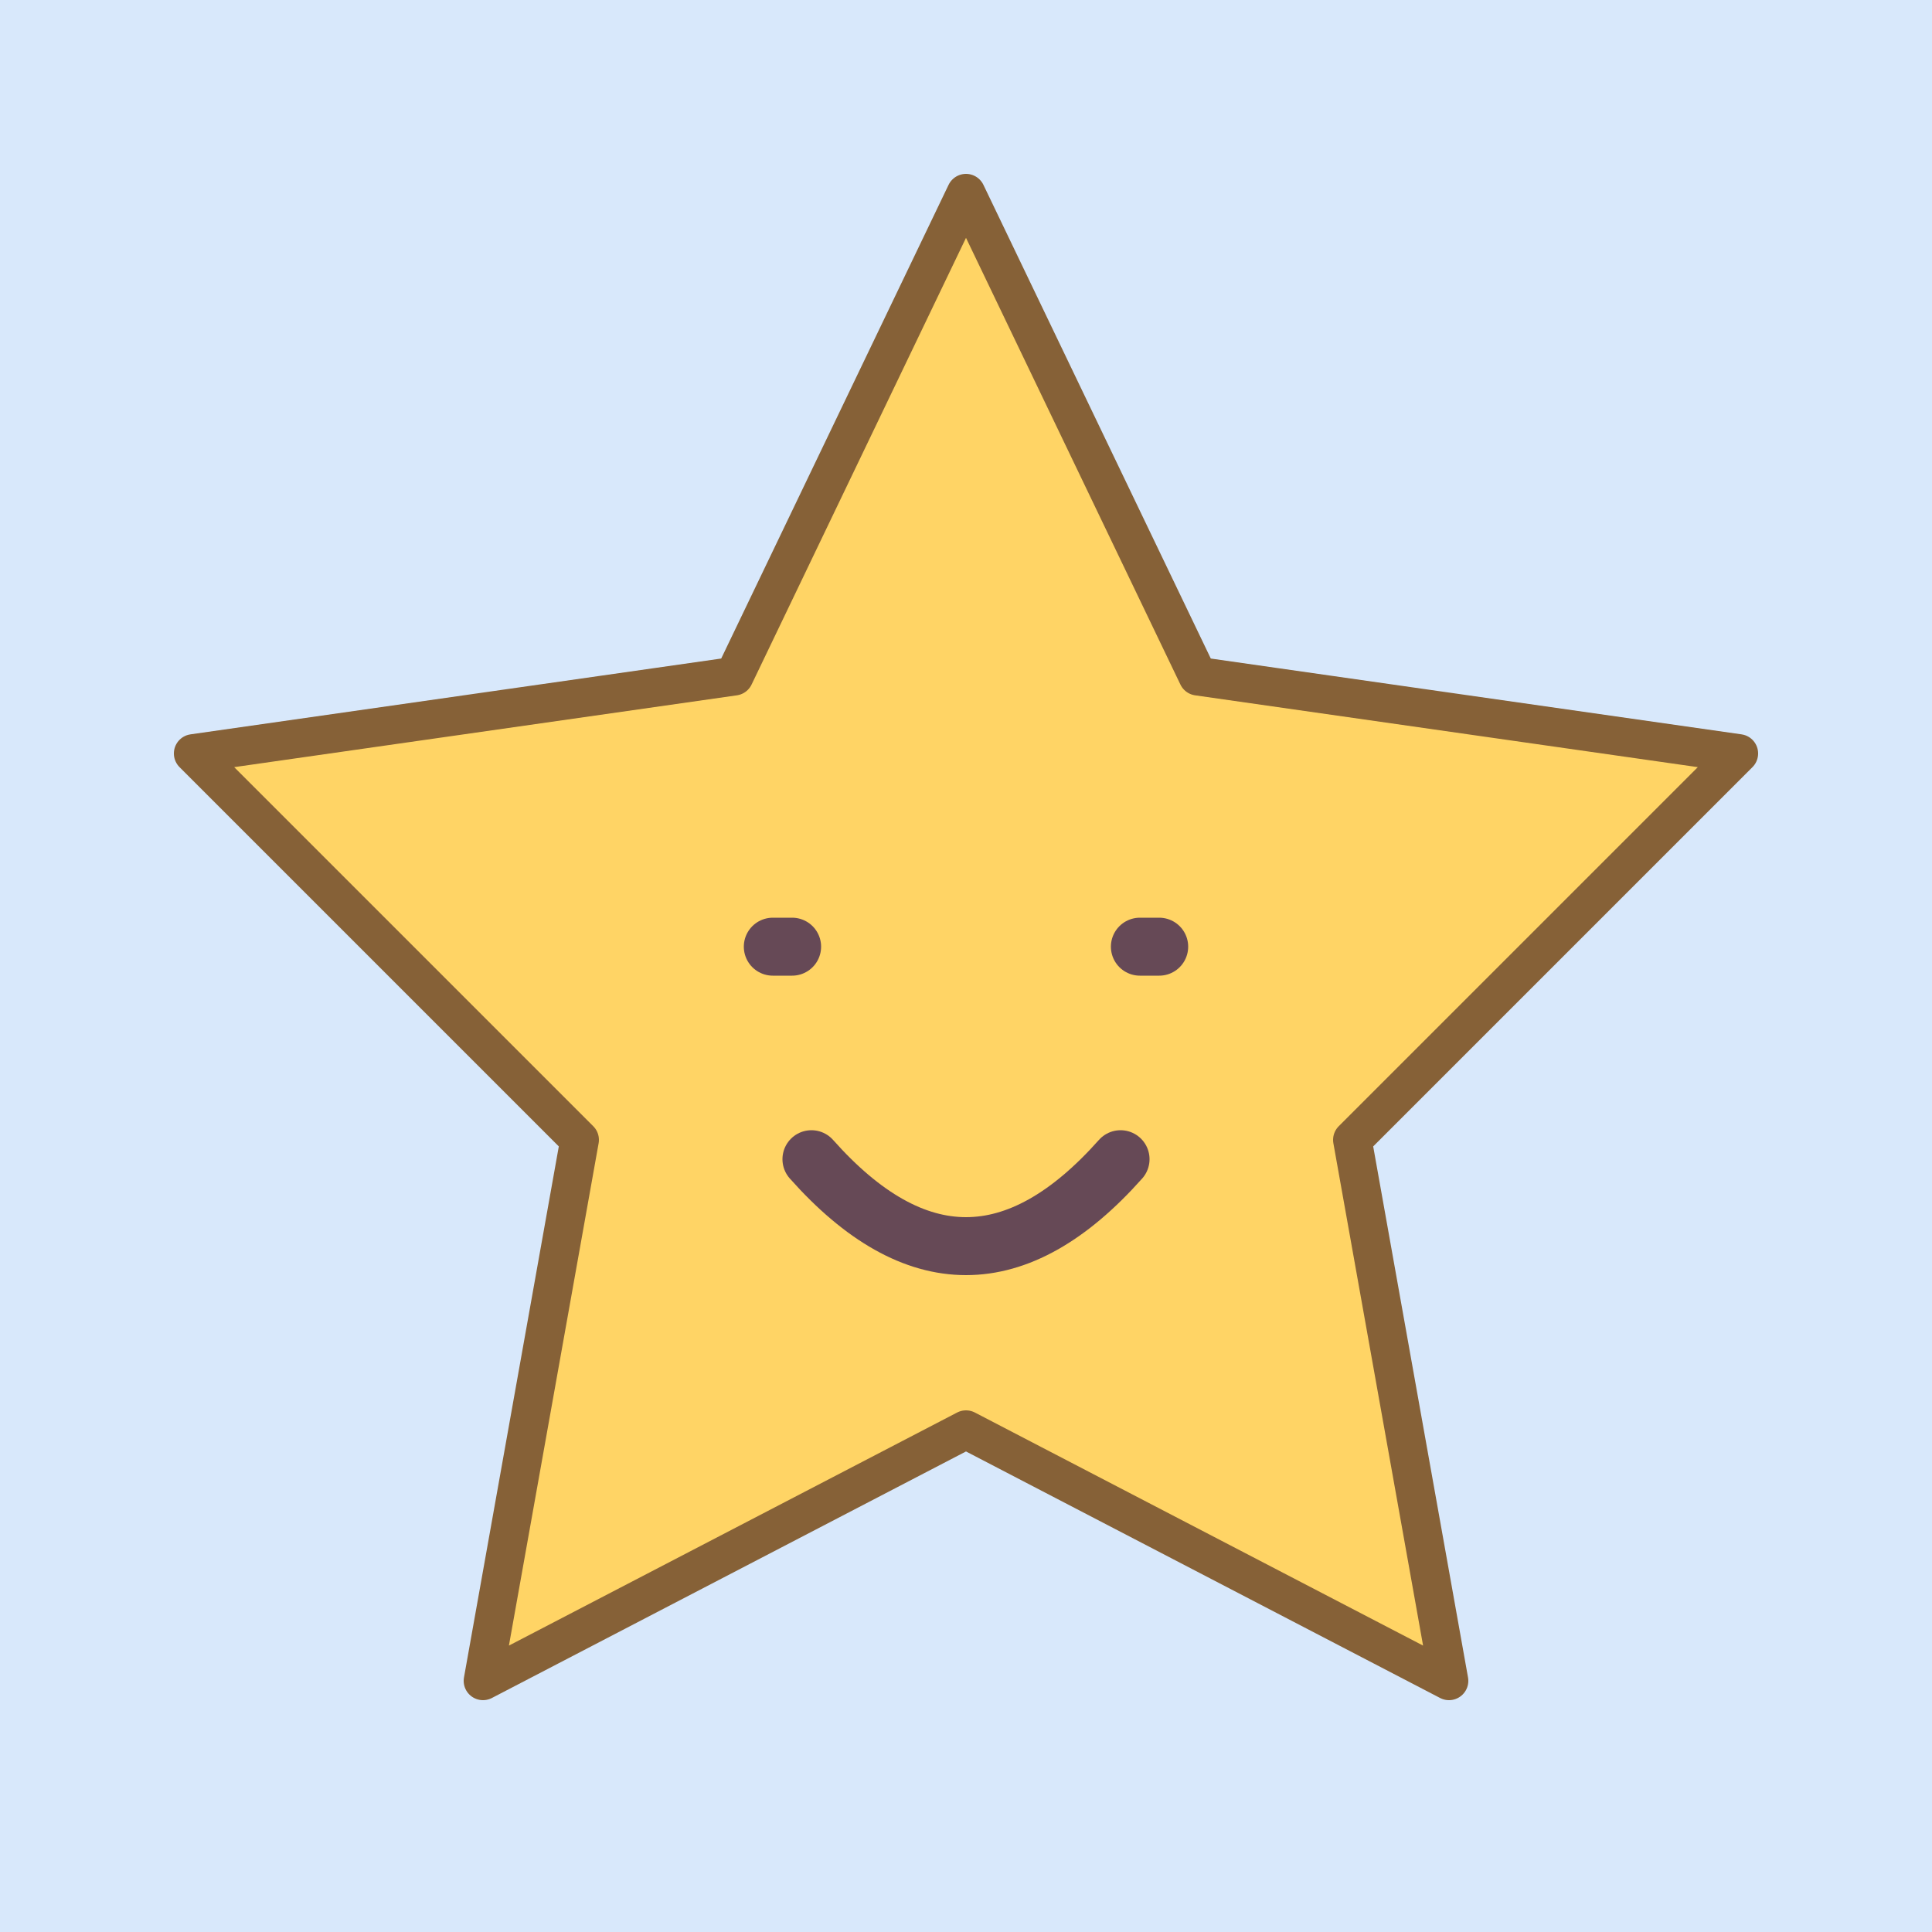
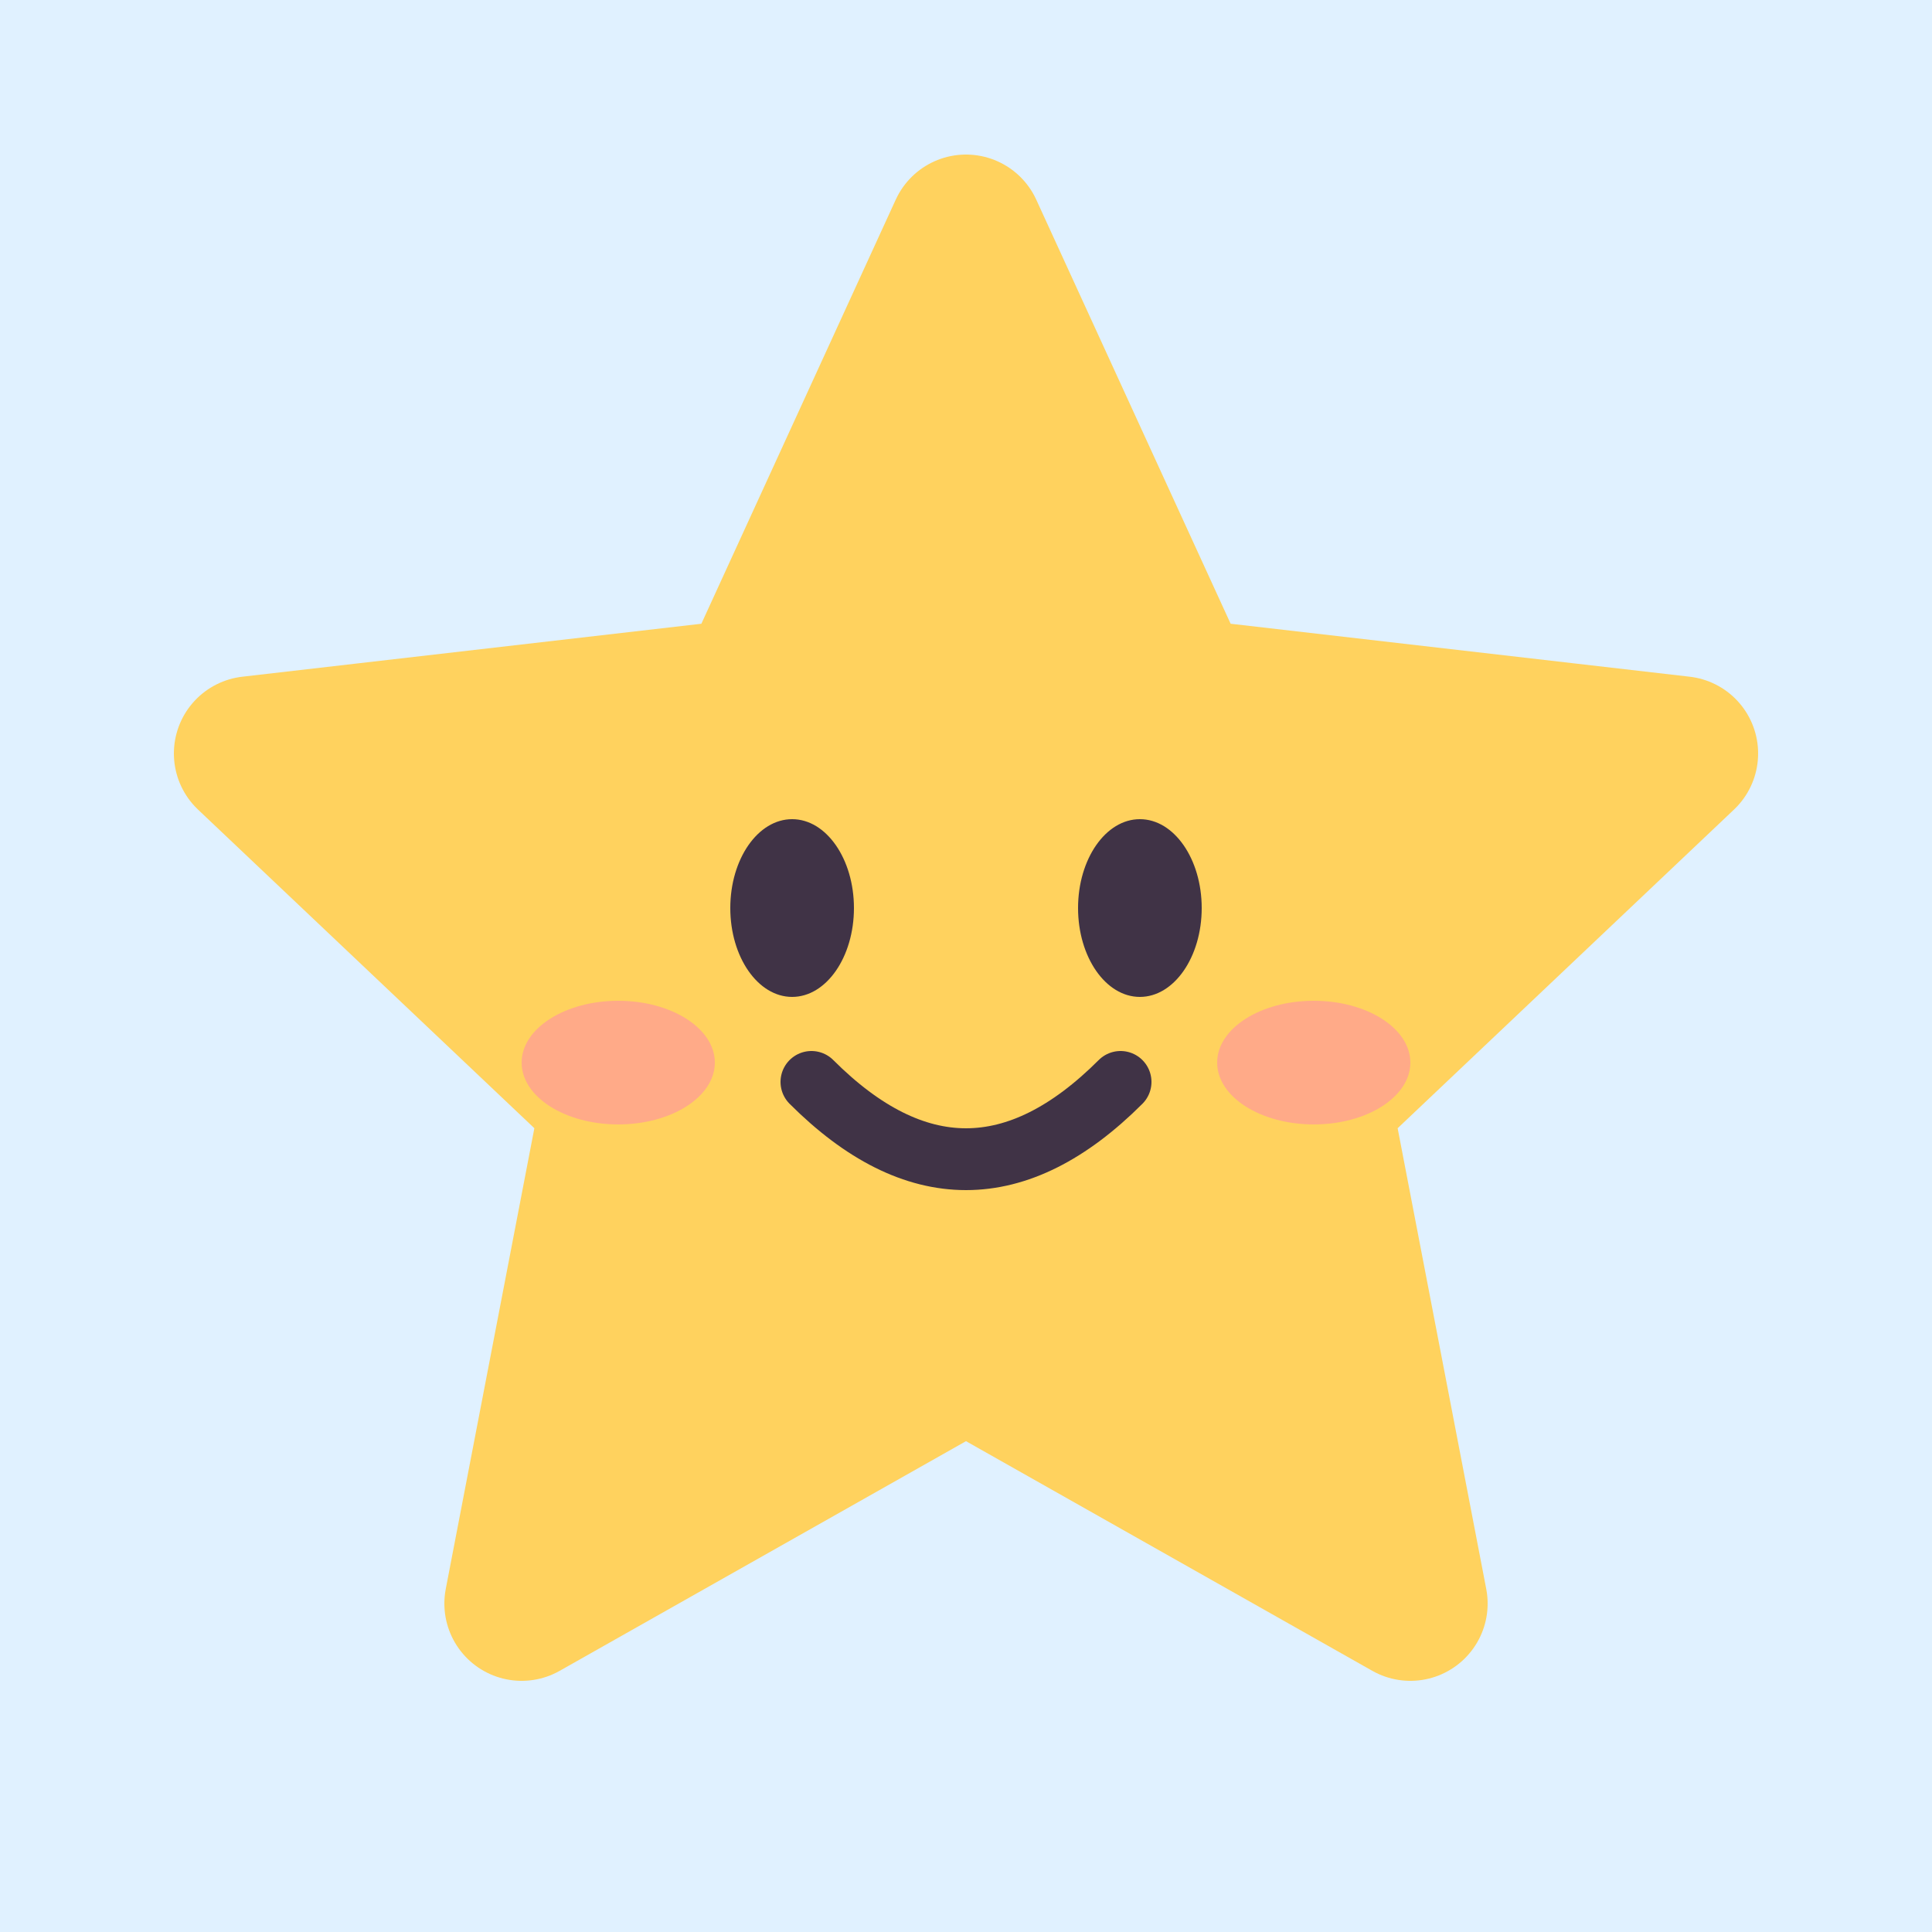
- <svg xmlns="http://www.w3.org/2000/svg" viewBox="0 0 100 100">
-   <path fill="#d8e8fb" d="M0 0h100v100H0z" />
-   <path fill="#ffd465" stroke="#866137" stroke-width="2" stroke-linejoin="round" d="m50 10 12 25 28 4-20 20 5 28-25-13-25 13 5-28-20-20 28-4z" />
-   <path fill="none" stroke="#664956" stroke-width="3" stroke-linecap="round" d="M40 49h1m18 0h1M42 60q8 9 16 0" />
+ <svg xmlns="http://www.w3.org/2000/svg" width="100" height="100" viewBox="0 0 100 100">
+   <path fill="#e0f1ff" d="M0 0h100v100H0z" />
+   <path d="m50 12 11 24 26 3-19 18 5 26-23-13-23 13 5-26-19-18 26-3z" fill="#ffd25e" stroke="#ffd25e" stroke-width="8" stroke-linejoin="round" />
+   <ellipse cx="41" cy="47" rx="3.2" ry="4.6" fill="#403346" />
+   <ellipse cx="59" cy="47" rx="3.2" ry="4.6" fill="#403346" />
+   <path d="M42 56q8 8 16 0" fill="none" stroke="#403346" stroke-width="3.2" stroke-linecap="round" />
+   <ellipse cx="32" cy="55" rx="5" ry="3.2" fill="#ff8fa3" opacity=".6" />
+   <ellipse cx="68" cy="55" rx="5" ry="3.2" fill="#ff8fa3" opacity=".6" />
</svg>
